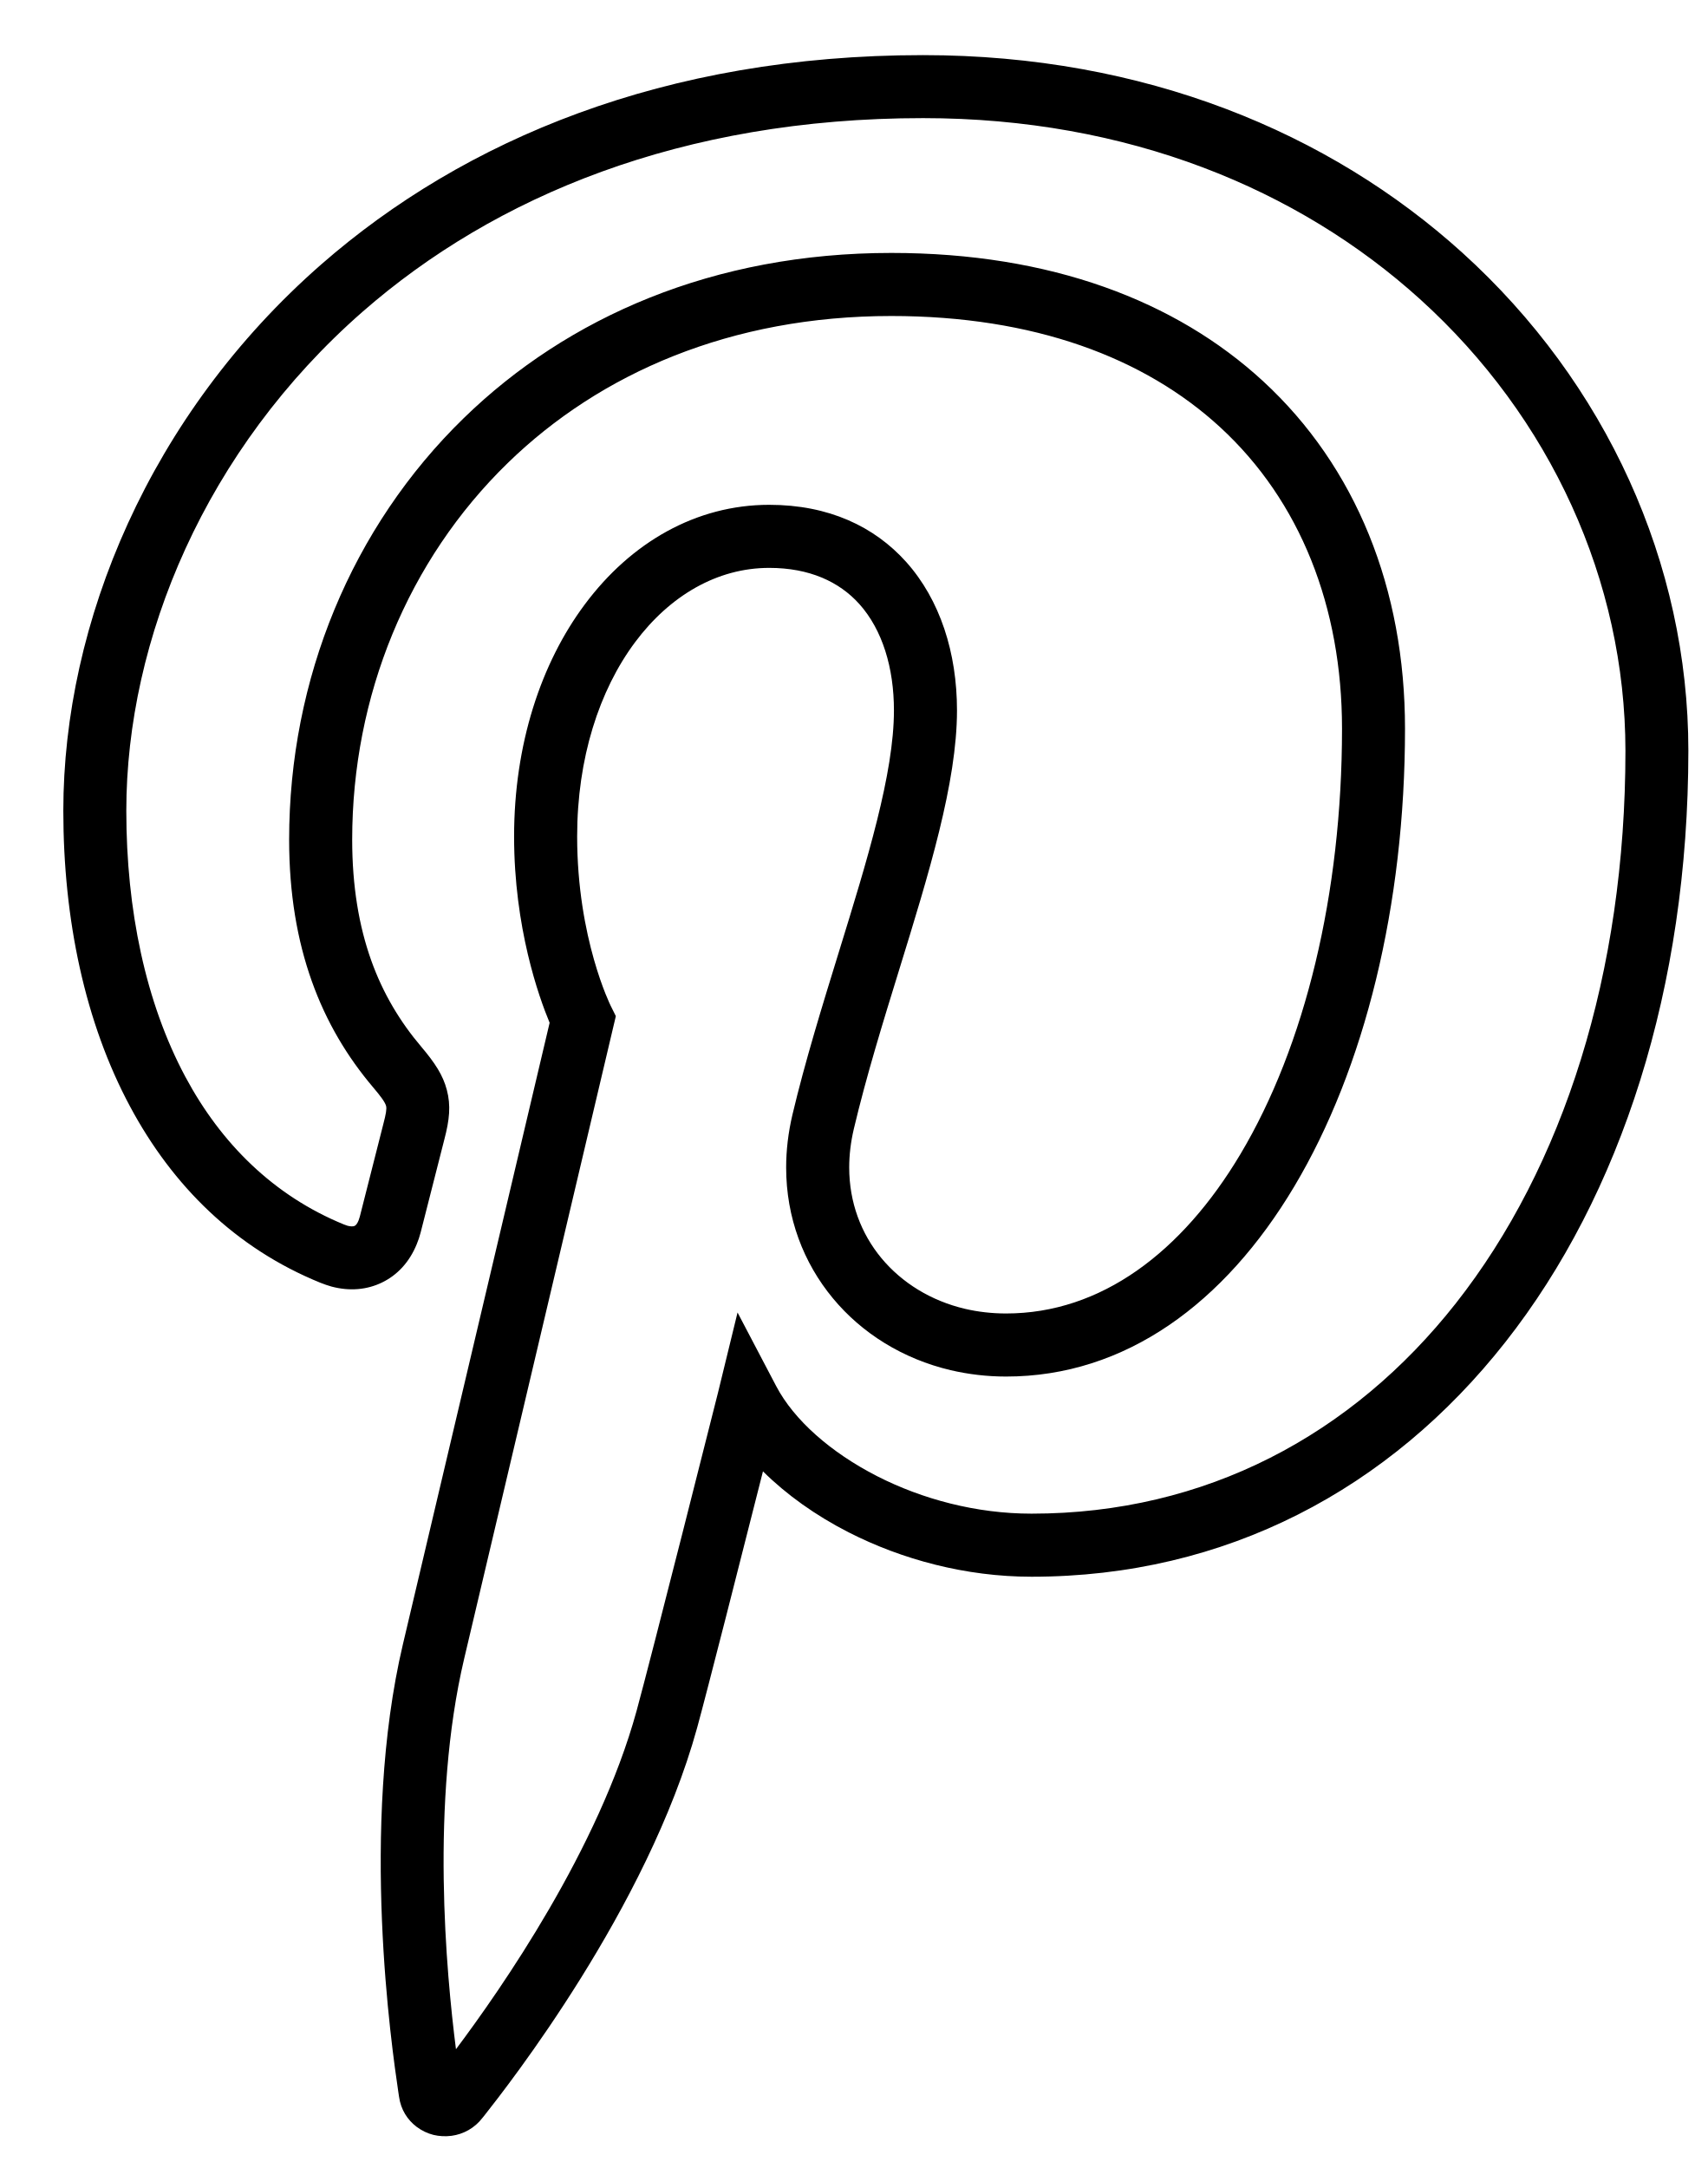
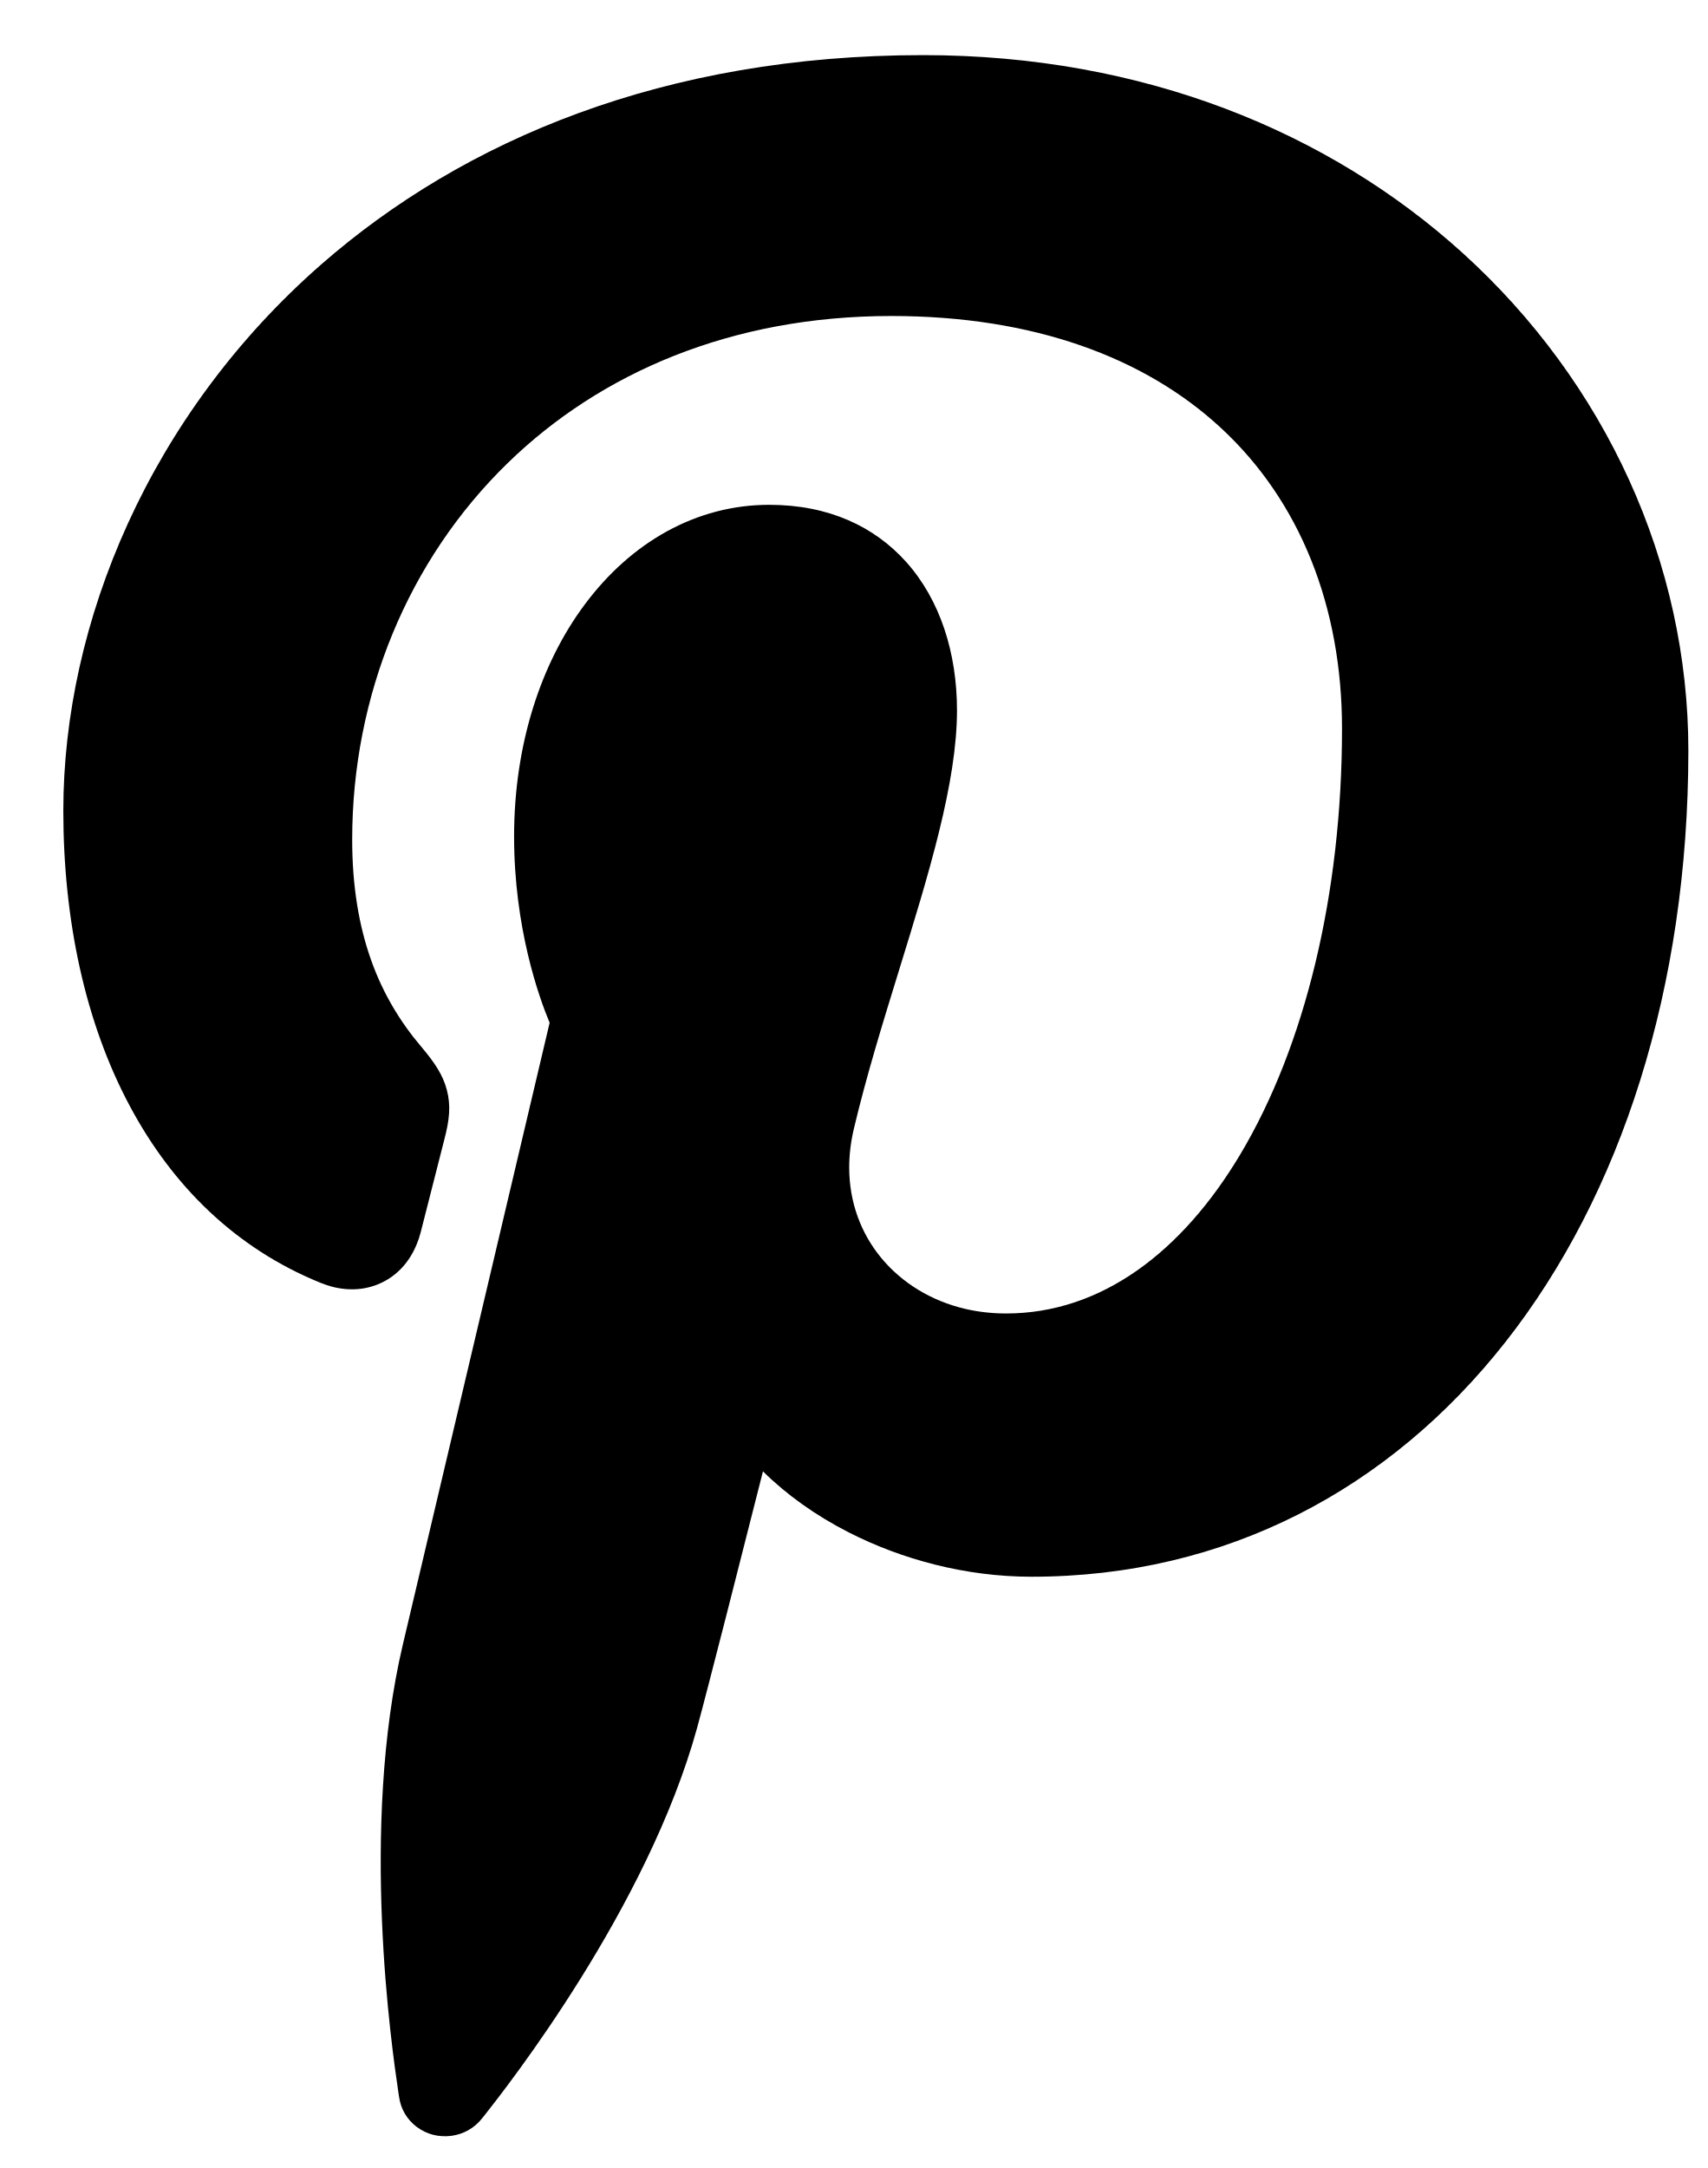
<svg xmlns="http://www.w3.org/2000/svg" width="26px" height="33px" viewBox="0 0 26 33" version="1.1">
  <defs />
  <g id="Page-1" stroke="none" stroke-width="1" fill="none" fill-rule="evenodd">
    <g id="80-Thin-Line-Social-Icons---Black" transform="translate(-190, -528)" fill="#000000">
-       <path d="M205.705,552 C204.704,552 203.731,551.738 202.92,551.324 C202.418,551.068 201.973,550.75 201.616,550.396 C201.298,551.652 200.763,553.757 200.614,554.298 C199.856,557.048 197.717,559.766 197.377,560.198 L197.347,560.235 C197.225,560.395 197.053,560.486 196.875,560.51 C196.781,560.522 196.686,560.517 196.599,560.496 C196.508,560.473 196.419,560.431 196.34,560.371 C196.204,560.267 196.102,560.112 196.075,559.913 L196.063,559.833 C195.967,559.181 195.475,555.821 196.134,553.029 L198.368,543.568 C198.203,543.173 197.827,542.119 197.827,540.732 C197.827,539.33 198.236,538.095 198.902,537.202 C199.608,536.253 200.601,535.684 201.711,535.684 C202.619,535.684 203.313,536.016 203.795,536.552 C204.314,537.131 204.57,537.939 204.57,538.813 C204.57,539.912 204.14,541.303 203.688,542.767 C203.443,543.56 203.191,544.376 202.999,545.185 C202.952,545.386 202.929,545.581 202.929,545.771 C202.929,546.303 203.111,546.779 203.419,547.15 C203.731,547.526 204.174,547.8 204.691,547.922 C204.888,547.968 205.099,547.993 205.317,547.993 C206.763,547.993 207.995,547.061 208.885,545.568 C209.866,543.923 210.432,541.613 210.432,539.091 C210.432,537.235 209.794,535.624 208.579,534.505 C207.426,533.443 205.74,532.81 203.57,532.81 C201.13,532.81 199.137,533.679 197.729,535.049 C196.209,536.528 195.362,538.593 195.362,540.781 C195.362,541.493 195.466,542.096 195.65,542.614 C195.831,543.123 196.093,543.555 196.413,543.932 C196.622,544.179 196.744,544.365 196.803,544.59 C196.866,544.828 196.844,545.045 196.764,545.348 L196.404,546.761 C196.388,546.823 196.368,546.883 196.344,546.94 C196.232,547.214 196.047,547.41 195.815,547.522 C195.586,547.633 195.323,547.656 195.05,547.584 C194.994,547.569 194.936,547.548 194.877,547.525 C193.586,547 192.628,546.052 191.981,544.844 C191.294,543.564 190.964,541.996 190.964,540.341 C190.964,537.48 192.278,534.309 194.894,532.022 C197.062,530.128 200.12,528.839 204.054,528.839 C207.42,528.839 210.24,530.016 212.262,531.845 C214.453,533.828 215.705,536.576 215.705,539.427 C215.703,543.033 214.684,546.187 212.918,548.43 C211.16,550.664 208.668,552 205.705,552 Z M203.355,550.47 C204.04,550.819 204.861,551.04 205.705,551.04 C208.356,551.04 210.587,549.842 212.165,547.838 C213.802,545.758 214.747,542.812 214.747,539.427 C214.745,536.845 213.609,534.353 211.62,532.554 C209.767,530.877 207.17,529.798 204.054,529.798 C200.373,529.798 197.529,530.991 195.524,532.742 C193.128,534.837 191.923,537.732 191.923,540.341 C191.923,541.848 192.216,543.26 192.824,544.394 C193.367,545.407 194.167,546.201 195.236,546.638 L195.292,546.658 C195.34,546.67 195.377,546.67 195.399,546.66 C195.42,546.65 195.441,546.622 195.459,546.577 L195.478,546.519 L195.838,545.102 C195.875,544.961 195.89,544.88 195.878,544.834 C195.862,544.776 195.798,544.689 195.681,544.551 C195.29,544.09 194.969,543.559 194.746,542.932 C194.526,542.314 194.402,541.605 194.402,540.781 C194.402,538.337 195.354,536.024 197.062,534.363 C198.642,532.826 200.864,531.85 203.57,531.85 C205.995,531.85 207.901,532.579 209.228,533.8 C210.647,535.107 211.391,536.965 211.391,539.091 C211.391,541.781 210.775,544.266 209.706,546.058 C208.644,547.84 207.132,548.953 205.317,548.953 C205.026,548.953 204.743,548.919 204.473,548.856 C203.749,548.685 203.124,548.297 202.681,547.762 C202.233,547.222 201.969,546.535 201.969,545.771 C201.969,545.511 202,545.242 202.065,544.966 C202.257,544.157 202.519,543.309 202.773,542.486 C203.202,541.096 203.61,539.776 203.61,538.813 C203.61,538.168 203.436,537.587 203.082,537.193 C202.777,536.854 202.322,536.644 201.711,536.644 C200.918,536.644 200.197,537.068 199.67,537.774 C199.123,538.507 198.787,539.541 198.787,540.732 C198.787,542.288 199.297,543.307 199.298,543.31 L199.376,543.467 L197.067,553.247 C196.551,555.434 196.794,558.033 196.942,559.192 C197.63,558.274 199.113,556.147 199.691,554.045 C199.907,553.259 200.927,549.219 200.929,549.208 L201.229,547.978 L201.818,549.1 C202.088,549.613 202.643,550.106 203.355,550.47 Z" id="Fill-52" />
+       <path d="M205.705,552 C204.704,552 203.731,551.738 202.92,551.324 C202.418,551.068 201.973,550.75 201.616,550.396 C201.298,551.652 200.763,553.757 200.614,554.298 C199.856,557.048 197.717,559.766 197.377,560.198 L197.347,560.235 C197.225,560.395 197.053,560.486 196.875,560.51 C196.781,560.522 196.686,560.517 196.599,560.496 C196.508,560.473 196.419,560.431 196.34,560.371 C196.204,560.267 196.102,560.112 196.075,559.913 L196.063,559.833 C195.967,559.181 195.475,555.821 196.134,553.029 L198.368,543.568 C198.203,543.173 197.827,542.119 197.827,540.732 C197.827,539.33 198.236,538.095 198.902,537.202 C199.608,536.253 200.601,535.684 201.711,535.684 C202.619,535.684 203.313,536.016 203.795,536.552 C204.314,537.131 204.57,537.939 204.57,538.813 C204.57,539.912 204.14,541.303 203.688,542.767 C203.443,543.56 203.191,544.376 202.999,545.185 C202.952,545.386 202.929,545.581 202.929,545.771 C202.929,546.303 203.111,546.779 203.419,547.15 C203.731,547.526 204.174,547.8 204.691,547.922 C204.888,547.968 205.099,547.993 205.317,547.993 C206.763,547.993 207.995,547.061 208.885,545.568 C209.866,543.923 210.432,541.613 210.432,539.091 C210.432,537.235 209.794,535.624 208.579,534.505 C207.426,533.443 205.74,532.81 203.57,532.81 C201.13,532.81 199.137,533.679 197.729,535.049 C196.209,536.528 195.362,538.593 195.362,540.781 C195.362,541.493 195.466,542.096 195.65,542.614 C195.831,543.123 196.093,543.555 196.413,543.932 C196.622,544.179 196.744,544.365 196.803,544.59 C196.866,544.828 196.844,545.045 196.764,545.348 L196.404,546.761 C196.388,546.823 196.368,546.883 196.344,546.94 C196.232,547.214 196.047,547.41 195.815,547.522 C195.586,547.633 195.323,547.656 195.05,547.584 C194.994,547.569 194.936,547.548 194.877,547.525 C193.586,547 192.628,546.052 191.981,544.844 C191.294,543.564 190.964,541.996 190.964,540.341 C190.964,537.48 192.278,534.309 194.894,532.022 C197.062,530.128 200.12,528.839 204.054,528.839 C207.42,528.839 210.24,530.016 212.262,531.845 C214.453,533.828 215.705,536.576 215.705,539.427 C215.703,543.033 214.684,546.187 212.918,548.43 C211.16,550.664 208.668,552 205.705,552 Z" id="Fill-52" />
    </g>
  </g>
</svg>
